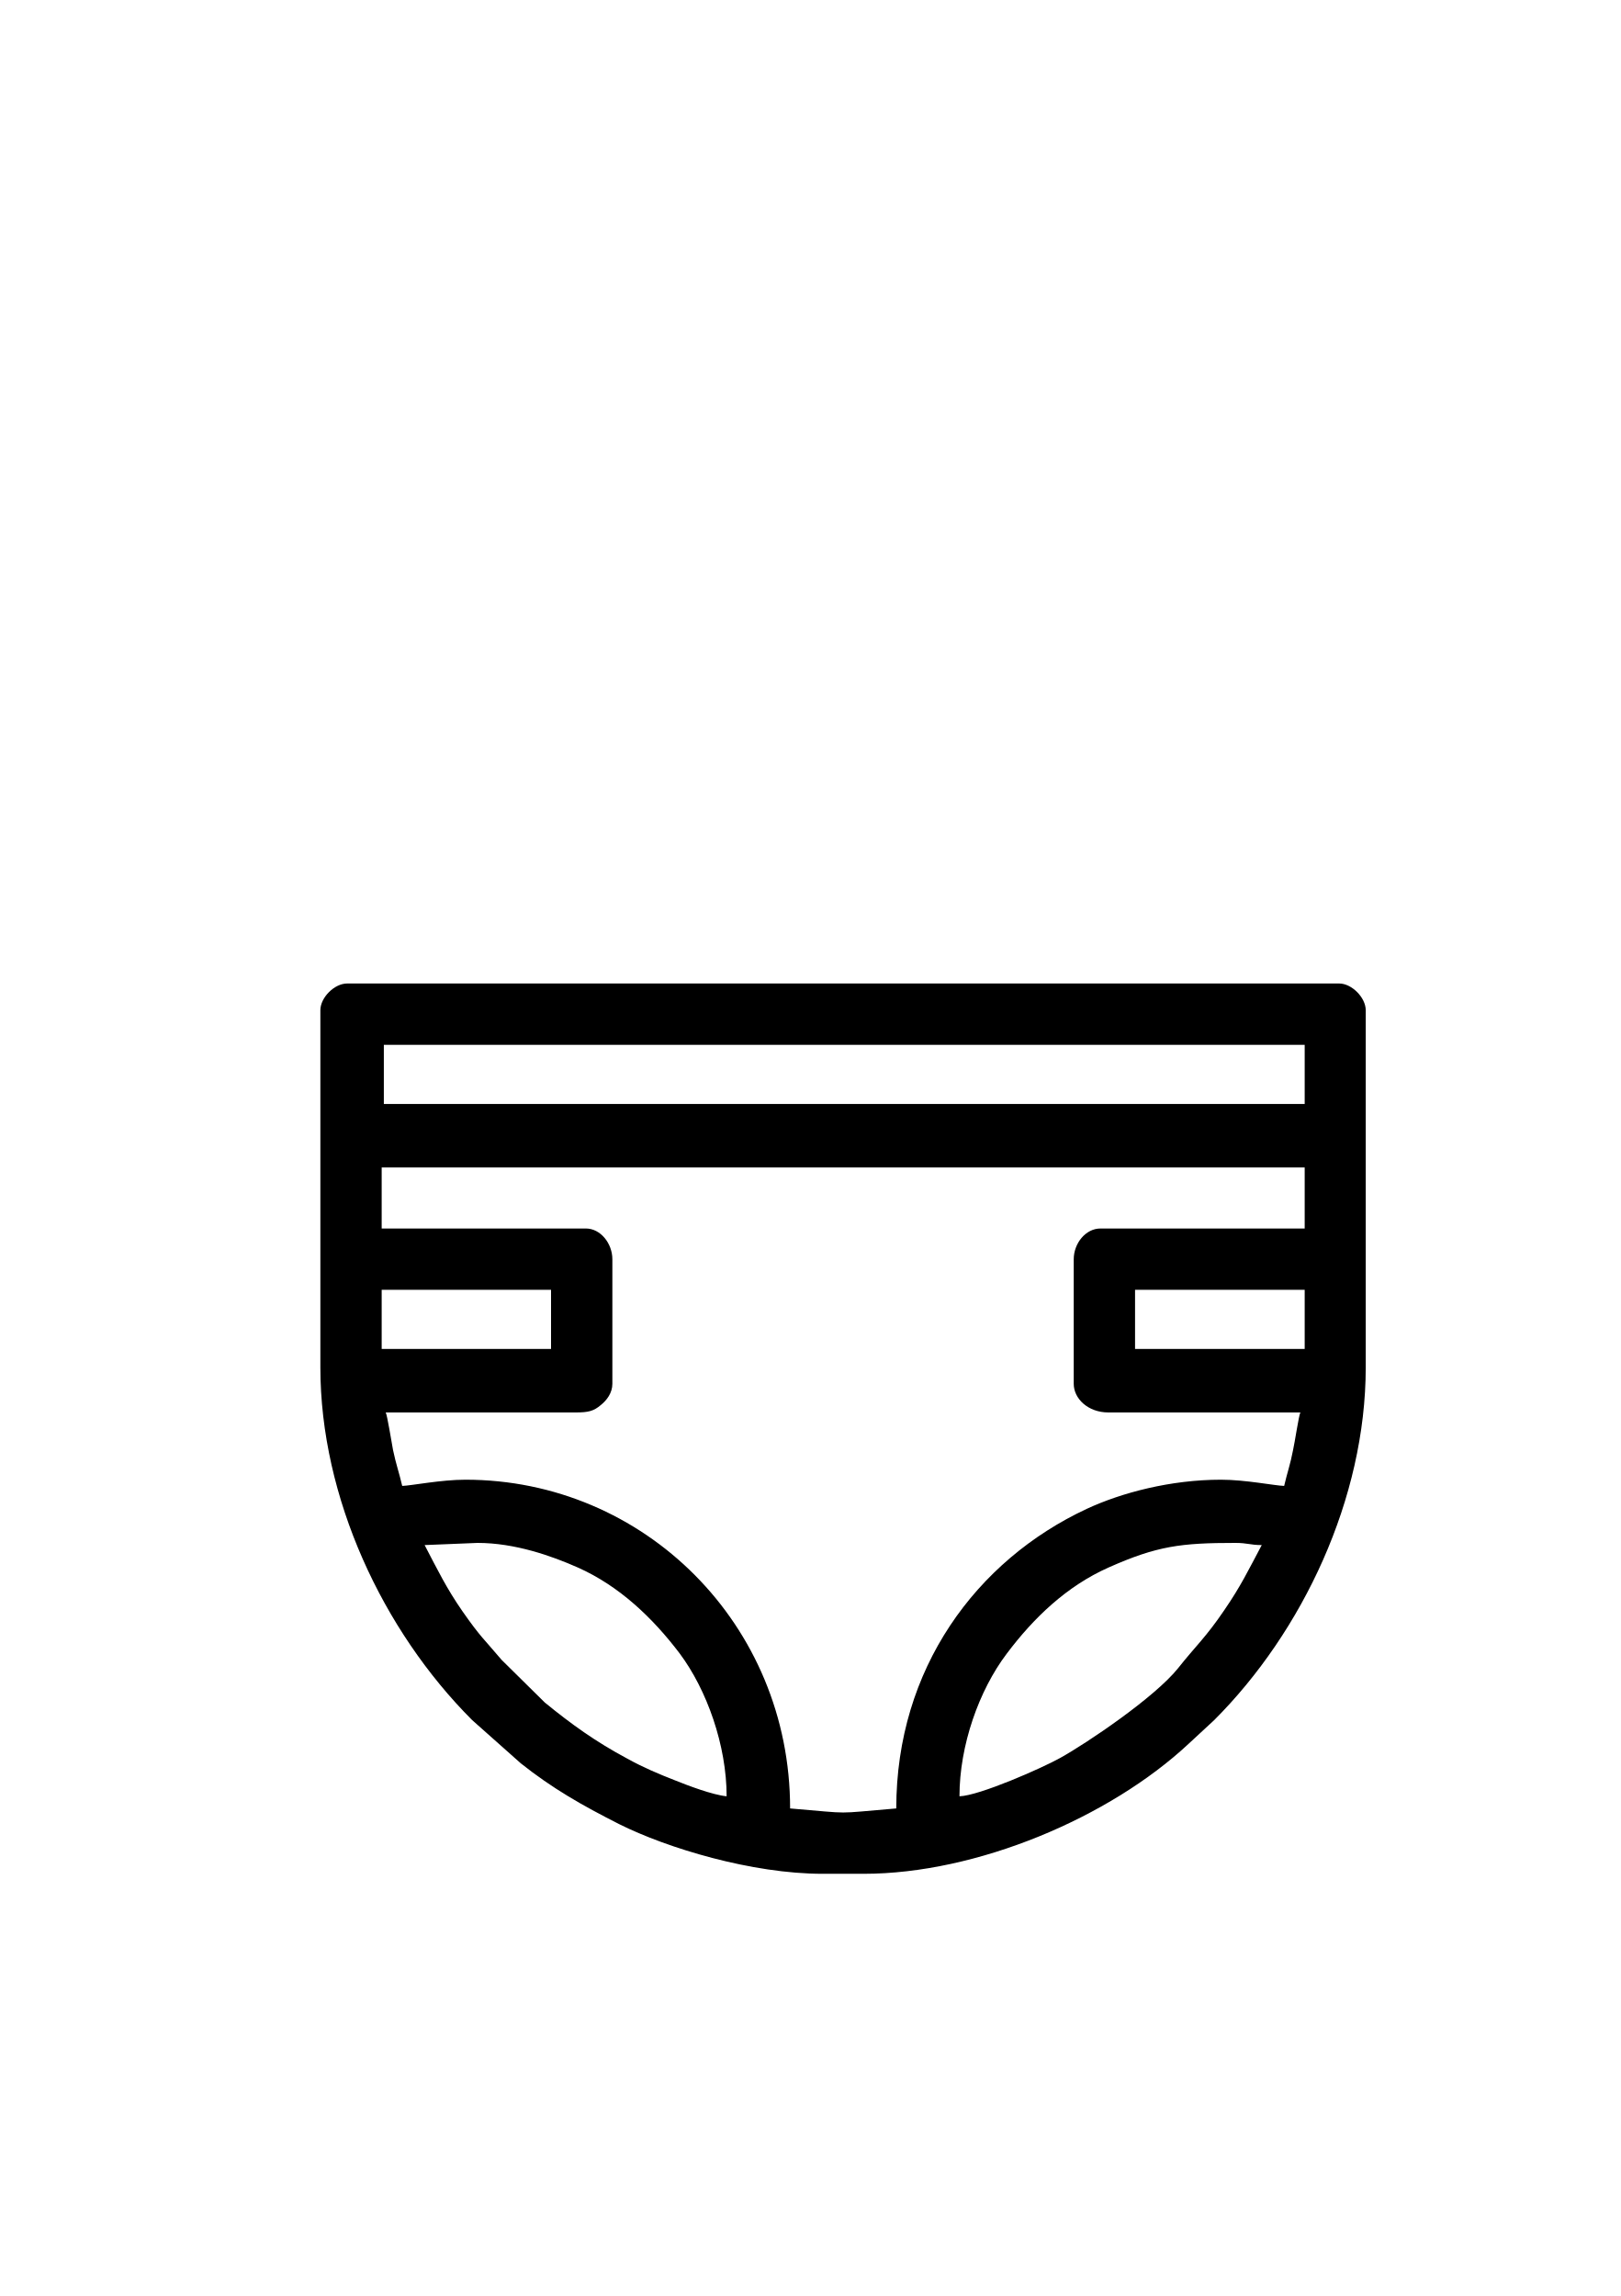
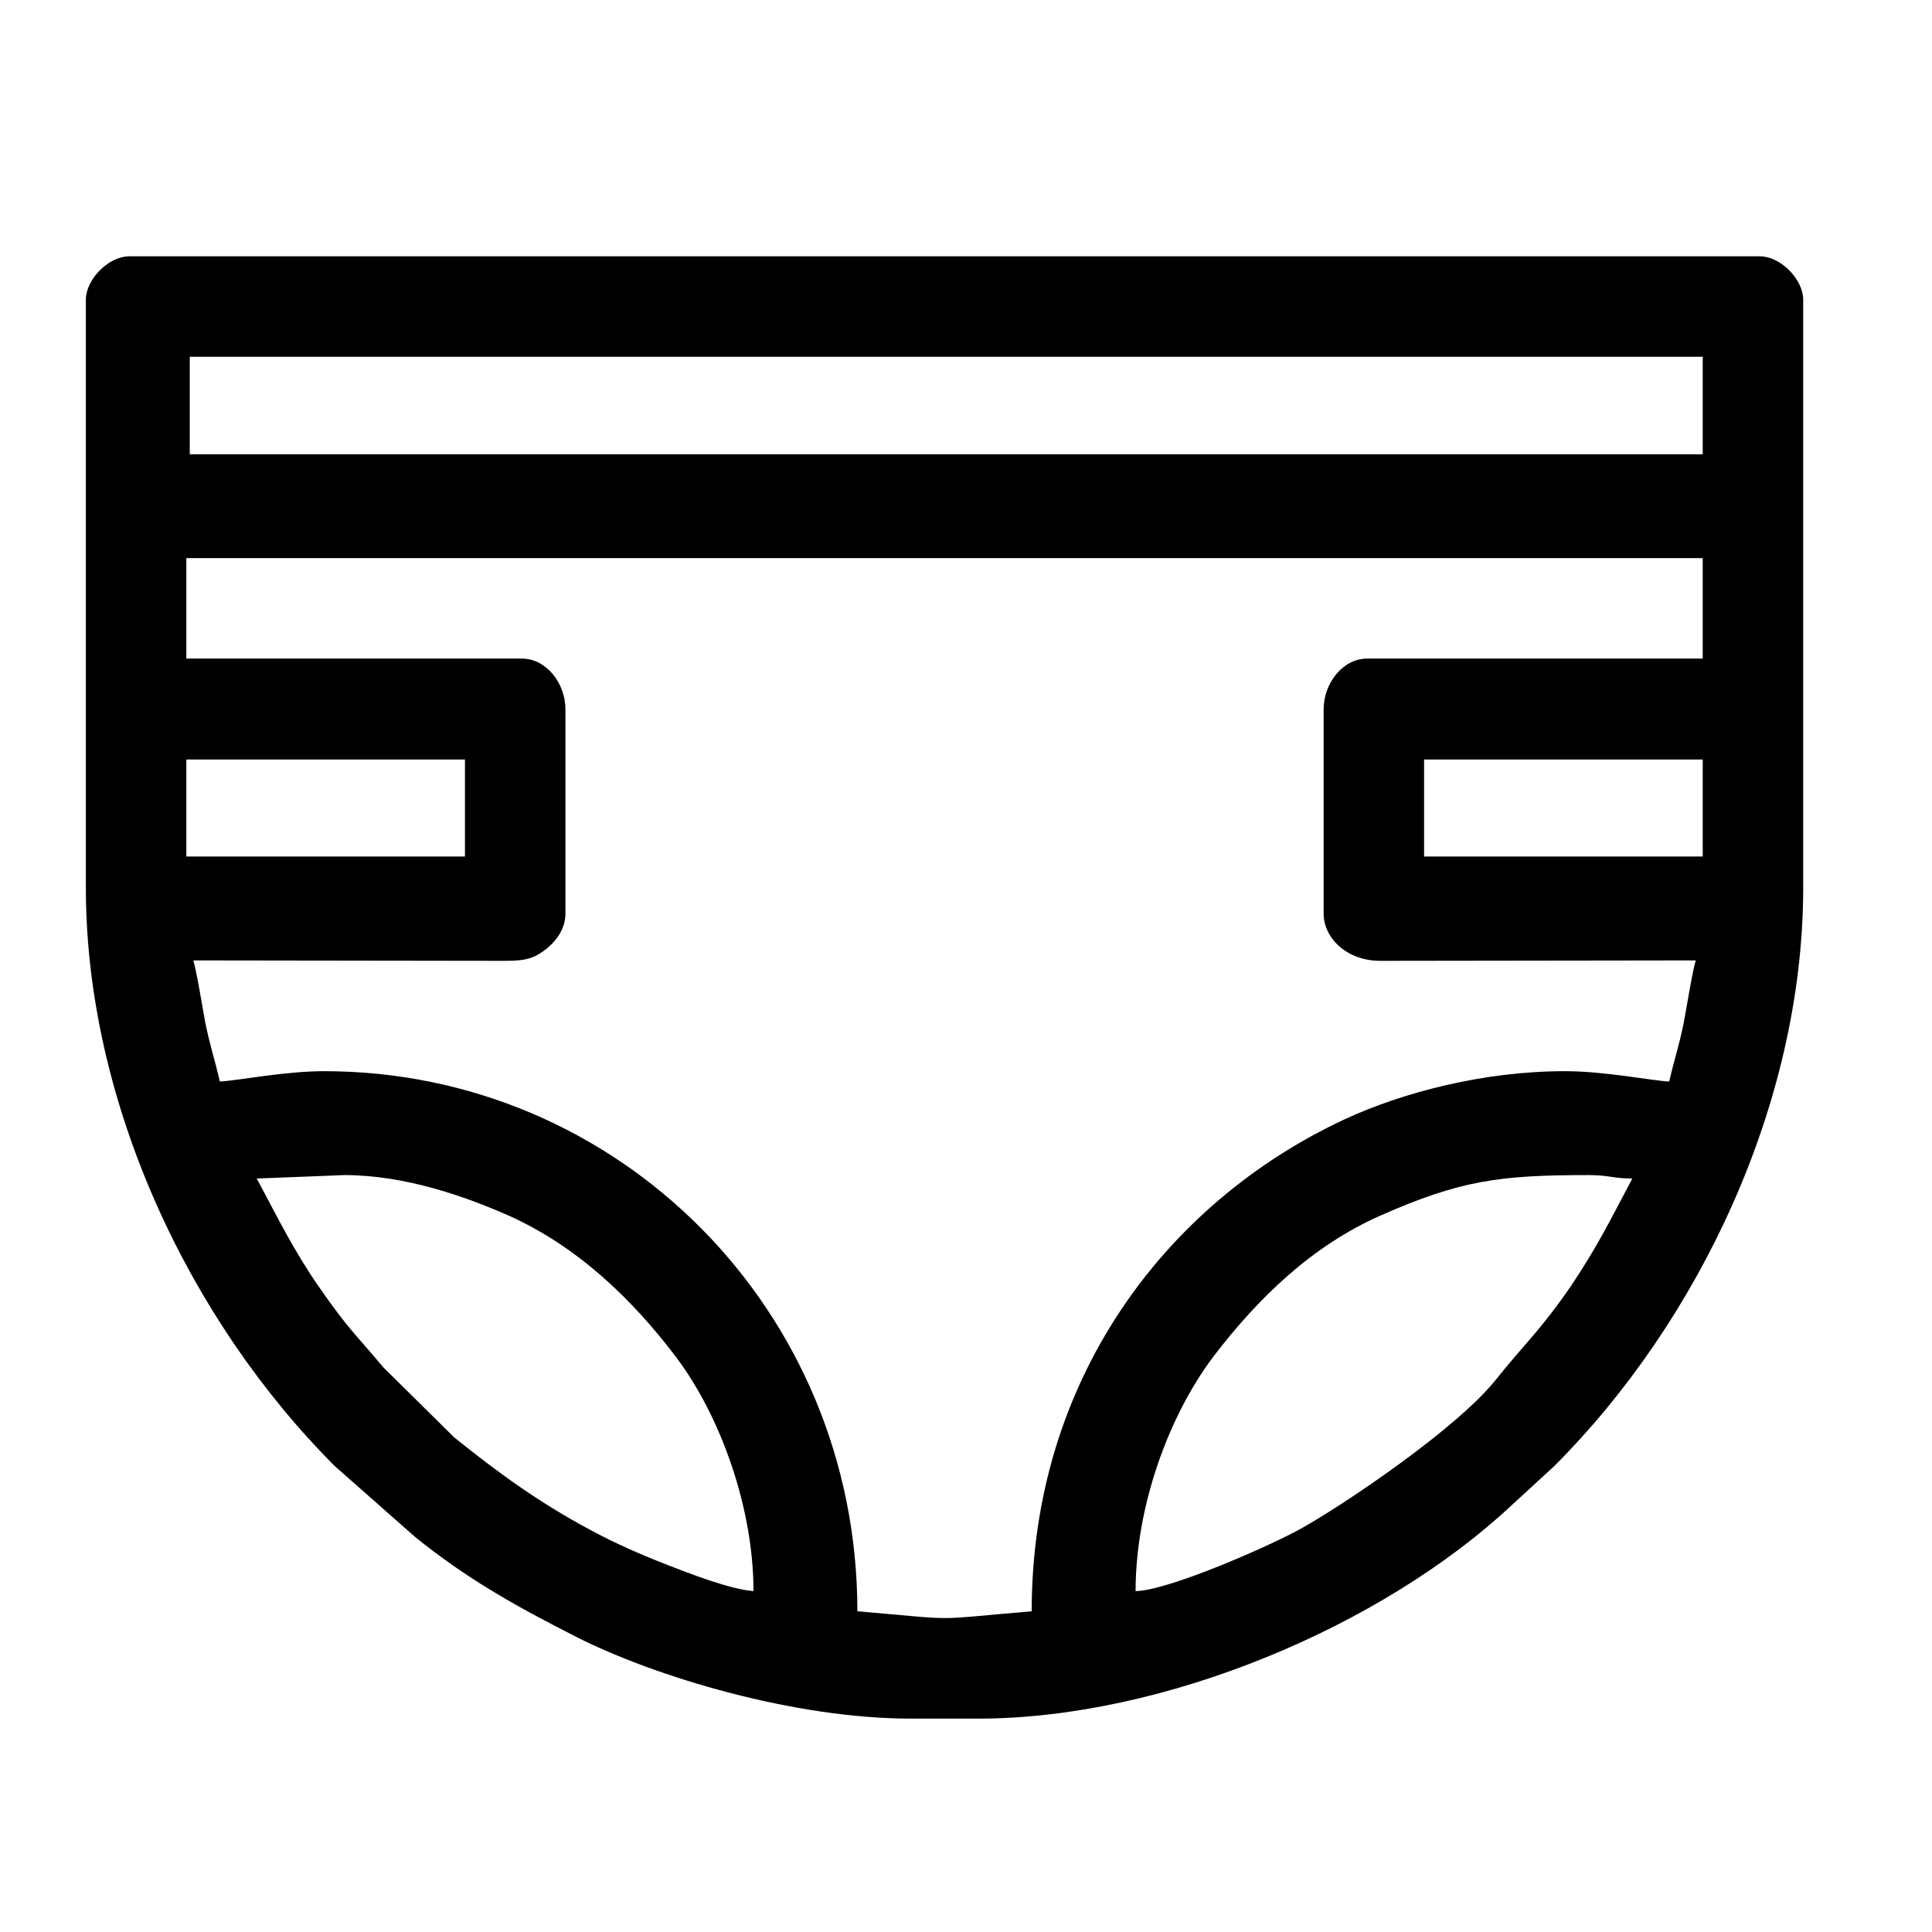
- <svg xmlns="http://www.w3.org/2000/svg" xml:space="preserve" width="60px" height="85px" version="1.1" style="shape-rendering:geometricPrecision; text-rendering:geometricPrecision; image-rendering:optimizeQuality; fill-rule:evenodd; clip-rule:evenodd" viewBox="0 0 60 84.86">
+ <svg xmlns="http://www.w3.org/2000/svg" xml:space="preserve" width="45px" height="45px" version="1.1" style="shape-rendering:geometricPrecision; text-rendering:geometricPrecision; image-rendering:optimizeQuality; fill-rule:evenodd; clip-rule:evenodd" viewBox="0 0 45 45">
  <defs>
    <style type="text/css">
   
    .fil0 {fill:black}
   
  </style>
  </defs>
-   <g id="Layer_x0020_1">
-     <path class="fil0" d="M35.52 66.43c0,-1.88 0.72,-3.92 1.75,-5.28 1,-1.33 2.22,-2.5 3.77,-3.19 1.8,-0.8 2.68,-0.91 4.69,-0.91 0.46,0 0.55,0.08 0.98,0.08 -0.5,0.94 -0.77,1.51 -1.38,2.4 -0.69,1.02 -1.07,1.34 -1.71,2.15 -0.87,1.09 -3.38,2.78 -4.37,3.33 -0.68,0.38 -3,1.4 -3.73,1.42zm-19.8 -9.3l1.96 -0.08c1.38,0 2.74,0.48 3.71,0.91 1.53,0.68 2.77,1.86 3.77,3.18 1.01,1.35 1.74,3.41 1.74,5.29 -0.52,-0.05 -1.44,-0.4 -1.91,-0.59 -0.62,-0.24 -1.2,-0.49 -1.76,-0.8 -1.18,-0.63 -2.08,-1.28 -3.06,-2.08l-1.6 -1.58c-0.65,-0.77 -0.78,-0.84 -1.45,-1.8 -0.59,-0.85 -0.92,-1.53 -1.4,-2.45zm26.3 -9.45l6.28 0 0 2.19 -6.28 0 0 -2.19zm-27.89 0l6.27 0 0 2.19 -6.27 0 0 -2.19zm0 -4.53l34.17 0 0 2.26 -7.56 0c-0.55,0 -0.99,0.55 -0.99,1.14l0 4.61c0,0.55 0.53,1.06 1.28,1.06l7.11 0c-0.06,0.12 -0.21,1.13 -0.27,1.39 -0.1,0.53 -0.22,0.85 -0.33,1.33 -0.35,-0.01 -1.43,-0.23 -2.34,-0.23 -1.86,0 -3.68,0.48 -4.97,1.08 -4.09,1.91 -7.05,5.92 -7.05,11.09 -2.4,0.2 -1.53,0.2 -3.93,0 0,-6.81 -5.4,-12.17 -12.02,-12.17 -0.91,0 -2,0.22 -2.34,0.23 -0.11,-0.48 -0.23,-0.8 -0.34,-1.33 -0.05,-0.26 -0.21,-1.27 -0.27,-1.39l7.03 0c0.48,0 0.67,-0.05 0.94,-0.28 0.21,-0.17 0.42,-0.44 0.42,-0.78l0 -4.61c0,-0.59 -0.44,-1.14 -0.98,-1.14l-7.56 0 0 -2.26zm0.08 -4.54l34.09 0 0 2.19 -34.09 0 0 -2.19zm-2.35 -1.28l0 13.22c0,4.82 2.31,9.75 5.62,13.06l1.8 1.6c1.17,0.93 2.26,1.55 3.64,2.25 1.78,0.89 4.91,1.84 7.54,1.84l1.51 0c4.19,0 9.11,-2.08 12.04,-4.82l0.94 -0.87c3.27,-3.27 5.61,-8.2 5.61,-13.06l0 -13.22c0,-0.47 -0.52,-0.99 -0.98,-0.99l-36.73 0c-0.47,0 -0.99,0.52 -0.99,0.99z" />
+   <g id="Camada_x0020_1">
+     <path class="fil0" d="M26.45 37.06c0,-1.94 0.75,-4.05 1.81,-5.46 1.04,-1.36 2.29,-2.58 3.9,-3.29 1.86,-0.82 2.77,-0.94 4.84,-0.94 0.48,0 0.57,0.08 1.02,0.08 -0.52,0.98 -0.8,1.56 -1.42,2.49 -0.72,1.05 -1.11,1.38 -1.77,2.21 -0.91,1.13 -3.5,2.88 -4.52,3.45 -0.71,0.4 -3.1,1.45 -3.86,1.46zm15.55 -30.1l0 13.77c-0.02,5 -2.44,10.06 -5.8,13.42l-0.98 0.9c-3.02,2.83 -8.11,4.98 -12.44,4.98l-1.56 0c-2.72,0 -5.95,-0.97 -7.79,-1.9 -1.42,-0.72 -2.56,-1.36 -3.76,-2.33l-1.87 -1.65c-3.4,-3.4 -5.78,-8.46 -5.8,-13.41l0 -13.78c0.02,-0.48 0.54,-0.99 1.01,-0.99l37.98 0c0.47,0 0.99,0.51 1.01,0.99zm-36.02 20.49l2.04 -0.08c1.42,0 2.82,0.5 3.82,0.94 1.59,0.71 2.87,1.93 3.9,3.29 1.05,1.39 1.81,3.53 1.81,5.46 -0.54,-0.04 -1.49,-0.41 -1.98,-0.6 -0.64,-0.25 -1.24,-0.51 -1.83,-0.83 -1.21,-0.65 -2.14,-1.33 -3.16,-2.15l-1.65 -1.63c-0.67,-0.8 -0.8,-0.87 -1.49,-1.86 -0.61,-0.88 -0.95,-1.59 -1.46,-2.54zm27.19 -9.76l6.49 0 0 2.26 -6.49 0 0 -2.26zm-28.83 0l6.49 0 0 2.26 -6.49 0 0 -2.26zm0 -4.69l35.32 0 0 2.34 -7.82 0c-0.56,0 -1.01,0.57 -1.01,1.18l0 4.76c0,0.57 0.54,1.1 1.32,1.1l7.35 -0.01c-0.06,0.14 -0.23,1.17 -0.28,1.44 -0.11,0.55 -0.23,0.89 -0.34,1.38 -0.36,-0.01 -1.48,-0.24 -2.43,-0.24 -1.91,0 -3.79,0.5 -5.13,1.12 -4.22,1.97 -7.29,6.12 -7.29,11.46 -2.48,0.21 -1.58,0.21 -4.06,0 0,-7.03 -5.58,-12.58 -12.42,-12.58 -0.94,0 -2.07,0.23 -2.43,0.24 -0.11,-0.49 -0.23,-0.83 -0.34,-1.38 -0.05,-0.27 -0.22,-1.3 -0.28,-1.44l7.27 0.01c0.49,0 0.68,-0.06 0.97,-0.29 0.22,-0.18 0.43,-0.46 0.43,-0.81l0 -4.76c0,-0.61 -0.45,-1.18 -1.01,-1.18l-7.82 0 0 -2.34zm0.08 -4.69l35.24 0 0 2.27 -35.24 0 0 -2.27z" />
  </g>
</svg>
